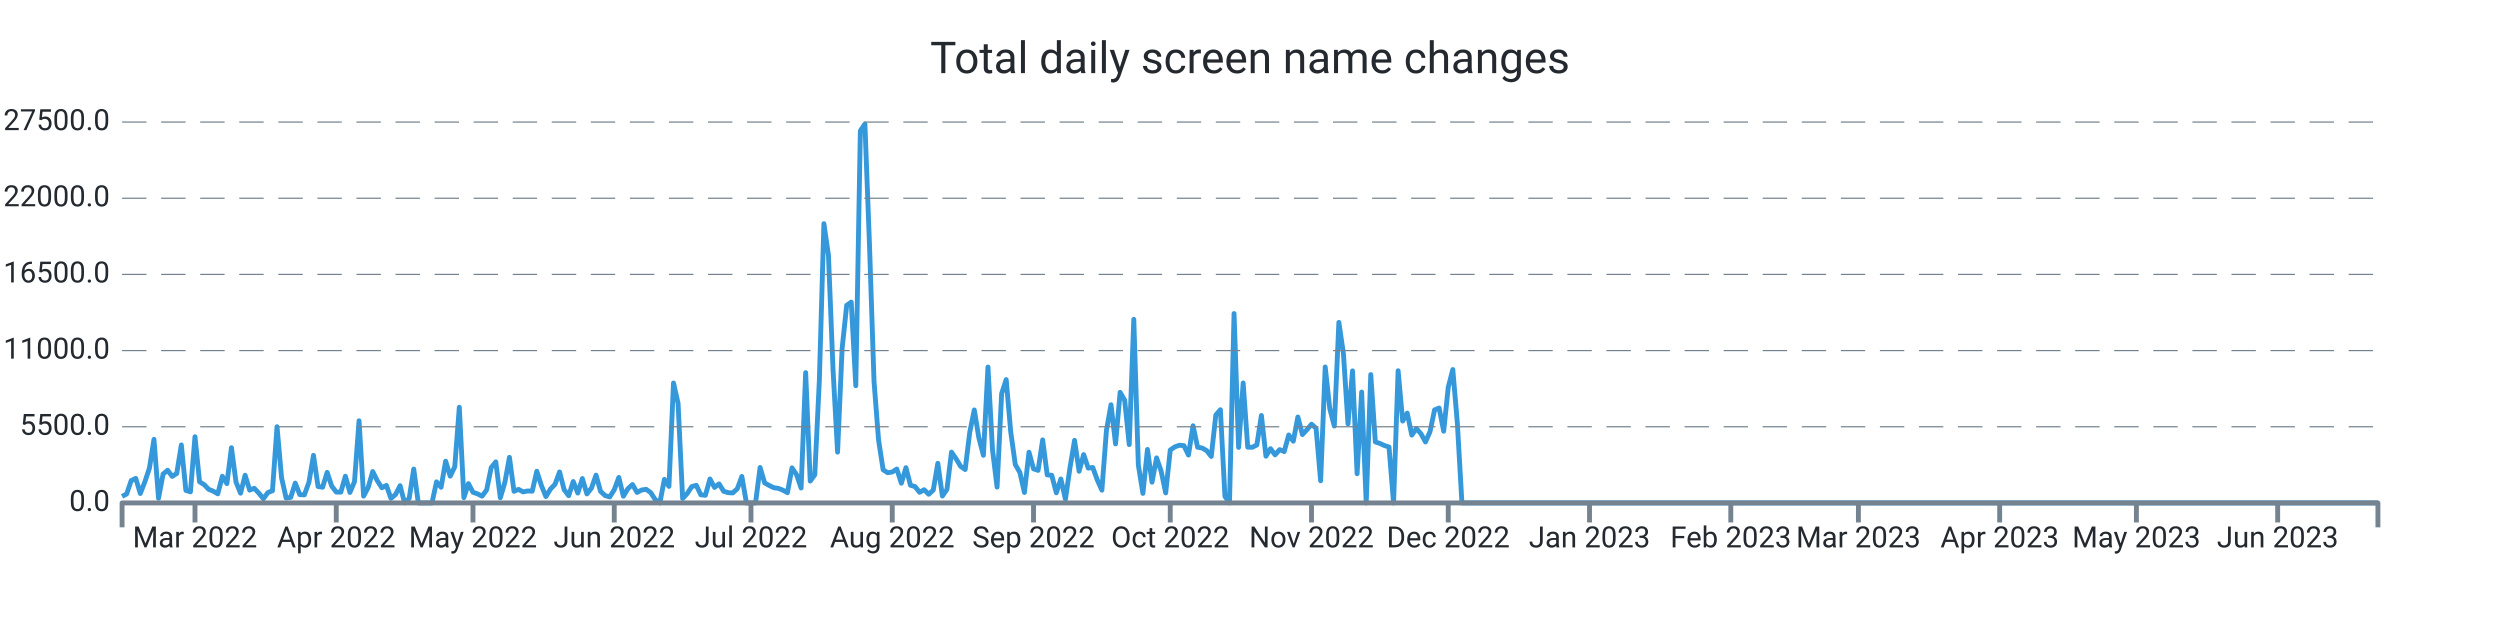
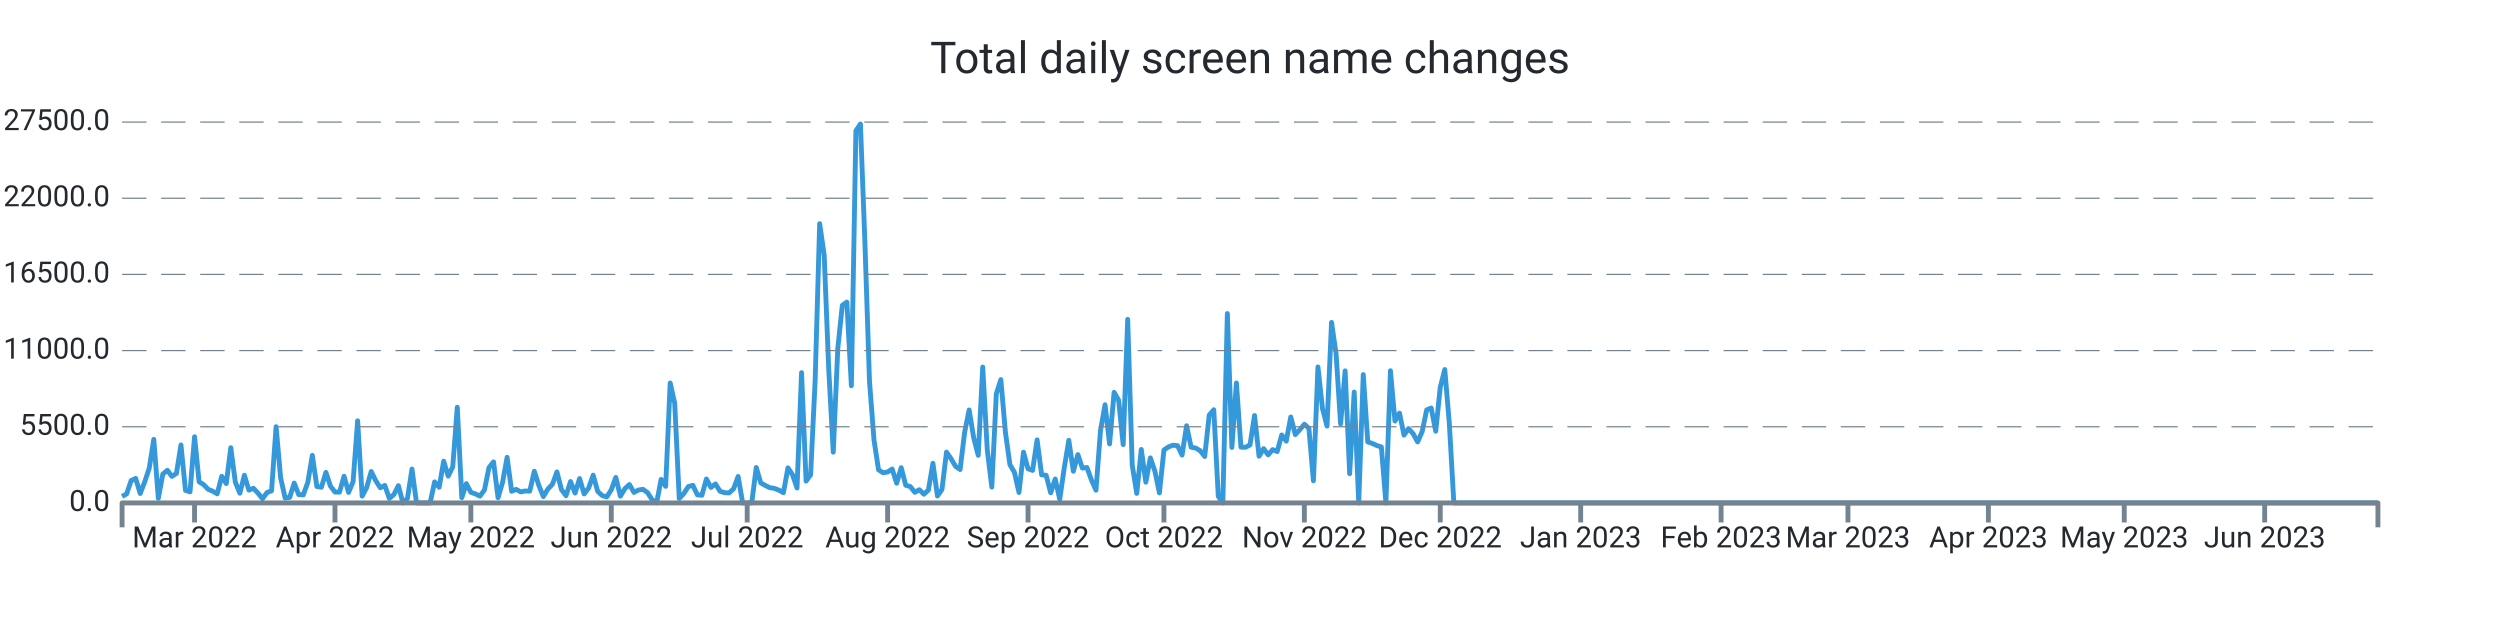
<svg xmlns="http://www.w3.org/2000/svg" width="1024.0" height="256.0" viewBox="0 0 1024.0 256.0" preserveAspectRatio="xMidYMid meet">
-   <path stroke="#3498db" stroke-linejoin="round" d="M 50.0 203.339 L 50 203.339L 51.867 202.33L 53.733 196.867L 55.6 195.948L 57.467 202.143L 59.333 197.355L 61.2 191.761L 63.067 179.962L 64.933 204.094L 66.8 194.172L 68.667 192.618L 70.533 195.125L 72.4 193.928L 74.267 182.248L 76.133 200.866L 78 201.456L 79.867 178.89L 81.733 197.338L 83.6 198.501L 85.467 200.418L 87.333 201.184L 89.2 202.267L 91.067 195.091L 92.933 198.081L 94.8 183.389L 96.667 197.474L 98.533 202.018L 100.4 194.66L 102.267 200.753L 104.133 200.004L 106 201.972L 107.867 204.275L 109.733 201.745L 111.6 201.014L 113.467 174.783L 115.333 195.761L 117.2 204.003L 119.067 203.731L 120.933 197.877L 122.8 202.608L 124.667 202.693L 126.533 197.559L 128.4 186.514L 130.267 199.266L 132.133 199.573L 134 193.48L 135.867 199.108L 137.733 201.547L 139.6 201.57L 141.467 195.069L 143.333 201.7L 145.2 197.287L 147.067 172.355L 148.933 203.209L 150.8 199.675L 152.667 193.129L 154.533 196.89L 156.4 199.788L 158.267 198.83L 160.133 204.134L 162 202.579L 163.867 198.926L 165.733 206L 167.6 204.128L 169.467 192.125L 171.333 206L 173.2 206L 175.067 206L 176.933 206L 178.8 197.372L 180.667 199.578L 182.533 188.902L 184.4 195.029L 186.267 191.206L 188.133 166.813L 190 203.839L 191.867 198.092L 193.733 201.643L 195.6 202.296L 197.467 203.22L 199.333 200.668L 201.2 191.512L 203.067 189.186L 204.933 203.867L 206.8 197.565L 208.667 187.325L 210.533 201.235L 212.4 200.446L 214.267 201.462L 216.133 201.099L 218 201.178L 219.867 193.026L 221.733 198.807L 223.6 203.391L 225.467 200.305L 227.333 198.359L 229.2 193.31L 231.067 200.566L 232.933 203.039L 234.8 197.23L 236.667 201.955L 238.533 196.016L 240.4 202.307L 242.267 199.913L 244.133 194.621L 246 201.292L 247.867 202.988L 249.733 203.544L 251.6 200.605L 253.467 195.562L 255.333 203.243L 257.2 200.157L 259.067 198.467L 260.933 201.7L 262.8 200.707L 264.667 200.429L 266.533 201.768L 268.4 204.644L 270.267 206L 272.133 196.356L 274 199.215L 275.867 156.874L 277.733 165.151L 279.6 204.173L 281.467 202.177L 283.333 199.312L 285.2 198.784L 287.067 202.676L 288.933 202.857L 290.8 196.186L 292.667 199.647L 294.533 198.206L 296.4 201.218L 298.267 201.791L 300.133 201.904L 302 200.197L 303.867 195.171L 305.733 206L 307.6 206L 309.467 206L 311.333 191.483L 313.2 197.797L 315.067 198.852L 316.933 199.76L 318.8 200.038L 320.667 200.764L 322.533 201.808L 324.4 191.631L 326.267 194.411L 328.133 199.885L 330 152.631L 331.867 197.048L 333.733 194.473L 335.6 155.904L 337.467 91.609L 339.333 104.538L 341.2 151.179L 343.067 185.198L 344.933 142.766L 346.8 125.067L 348.667 123.745L 350.533 157.997L 352.4 53.568L 354.267 50.789L 356.133 100.022L 358 156.245L 359.867 180.32L 361.733 192.437L 363.6 193.639L 365.467 193.333L 367.333 192.113L 369.2 197.933L 371.067 191.563L 372.933 198.767L 374.8 199.301L 376.667 201.649L 378.533 200.588L 380.4 202.438L 382.267 200.73L 384.133 189.77L 386 203.175L 387.867 200.486L 389.733 185.181L 391.6 187.887L 393.467 191.018L 395.333 192.317L 397.2 177.097L 399.067 167.913L 400.933 179.31L 402.8 186.497L 404.667 150.345L 406.533 184.273L 408.4 199.51L 410.267 161.248L 412.133 155.49L 414 176.961L 415.867 190.309L 417.733 193.509L 419.6 201.728L 421.467 185.226L 423.333 192.034L 425.2 192.669L 427.067 180.183L 428.933 194.501L 430.8 194.683L 432.667 201.853L 434.533 196.203L 436.4 204.491L 438.267 191.557L 440.133 180.365L 442 193.026L 443.867 186.208L 445.733 191.727L 447.6 191.483L 449.467 196.634L 451.333 200.781L 453.2 176.269L 455.067 165.78L 456.933 181.829L 458.8 160.698L 460.667 163.931L 462.533 182.106L 464.4 130.808L 466.267 190.496L 468.133 202.091L 470 184.092L 471.867 197.502L 473.733 187.541L 475.6 192.953L 477.467 201.887L 479.333 184.336L 481.2 183.048L 483.067 182.367L 484.933 182.543L 486.8 186.389L 488.667 174.386L 490.533 183.179L 492.4 183.513L 494.267 184.602L 496.133 186.968L 498 170.001L 499.867 167.834L 501.733 203.322L 503.6 206L 505.467 128.431L 507.333 183.264L 509.2 156.869L 511.067 183.156L 512.933 183.201L 514.8 182.26L 516.667 170.188L 518.533 186.866L 520.4 183.774L 522.267 186.299L 524.133 184.171L 526 184.966L 527.867 178.17L 529.733 180.705L 531.6 170.801L 533.467 177.994L 535.333 175.991L 537.2 173.756L 539.067 175.458L 540.933 196.918L 542.8 150.305L 544.667 167.34L 546.533 174.522L 548.4 132.056L 550.267 144.831L 552.133 173.609L 554 151.911L 555.867 194.036L 557.733 160.595L 559.6 206L 561.467 153.437L 563.333 181.012L 565.2 181.641L 567.067 182.492L 568.933 183.088L 570.8 206L 572.667 151.865L 574.533 172.457L 576.4 169.207L 578.267 178.221L 580.133 175.543L 582 177.614L 583.867 181.017L 585.733 176.808L 587.6 167.896L 589.467 167.125L 591.333 176.621L 593.2 158.633L 595.067 151.36L 596.933 173.353L 598.8 206L 600.667 206L 602.533 206L 604.4 206L 606.267 206L 608.133 206L 610 206L 611.867 206L 613.733 206L 615.6 206L 617.467 206L 619.333 206L 621.2 206L 623.067 206L 624.933 206L 626.8 206L 628.667 206L 630.533 206L 632.4 206L 634.267 206L 636.133 206L 638 206L 639.867 206L 641.733 206L 643.6 206L 645.467 206L 647.333 206L 649.2 206L 651.067 206L 652.933 206L 654.8 206L 656.667 206L 658.533 206L 660.4 206L 662.267 206L 664.133 206L 666 206L 667.867 206L 669.733 206L 671.6 206L 673.467 206L 675.333 206L 677.2 206L 679.067 206L 680.933 206L 682.8 206L 684.667 206L 686.533 206L 688.4 206L 690.267 206L 692.133 206L 694 206L 695.867 206L 697.733 206L 699.6 206L 701.467 206L 703.333 206L 705.2 206L 707.067 206L 708.933 206L 710.8 206L 712.667 206L 714.533 206L 716.4 206L 718.267 206L 720.133 206L 722 206L 723.867 206L 725.733 206L 727.6 206L 729.467 206L 731.333 206L 733.2 206L 735.067 206L 736.933 206L 738.8 206L 740.667 206L 742.533 206L 744.4 206L 746.267 206L 748.133 206L 750 206L 751.867 206L 753.733 206L 755.6 206L 757.467 206L 759.333 206L 761.2 206L 763.067 206L 764.933 206L 766.8 206L 768.667 206L 770.533 206L 772.4 206L 774.267 206L 776.133 206L 778 206L 779.867 206L 781.733 206L 783.6 206L 785.467 206L 787.333 206L 789.2 206L 791.067 206L 792.933 206L 794.8 206L 796.667 206L 798.533 206L 800.4 206L 802.267 206L 804.133 206L 806 206L 807.867 206L 809.733 206L 811.6 206L 813.467 206L 815.333 206L 817.2 206L 819.067 206L 820.933 206L 822.8 206L 824.667 206L 826.533 206L 828.4 206L 830.267 206L 832.133 206L 834 206L 835.867 206L 837.733 206L 839.6 206L 841.467 206L 843.333 206L 845.2 206L 847.067 206L 848.933 206L 850.8 206L 852.667 206L 854.533 206L 856.4 206L 858.267 206L 860.133 206L 862 206L 863.867 206L 865.733 206L 867.6 206L 869.467 206L 871.333 206L 873.2 206L 875.067 206L 876.933 206L 878.8 206L 880.667 206L 882.533 206L 884.4 206L 886.267 206L 888.133 206L 890 206L 891.867 206L 893.733 206L 895.6 206L 897.467 206L 899.333 206L 901.2 206L 903.067 206L 904.933 206L 906.8 206L 908.667 206L 910.533 206L 912.4 206L 914.267 206L 916.133 206L 918 206L 919.867 206L 921.733 206L 923.6 206L 925.467 206L 927.333 206L 929.2 206L 931.067 206L 932.933 206L 934.8 206L 936.667 206L 938.533 206L 940.4 206L 942.267 206L 944.133 206L 946 206L 947.867 206L 949.733 206L 951.6 206L 953.467 206L 955.333 206L 957.2 206L 959.067 206L 960.933 206L 962.8 206L 964.667 206L 966.533 206L 968.4 206L 970.267 206L 972.133 206L 974 206" stroke-width="2.0" fill="none" />
+   <path stroke="#3498db" stroke-linejoin="round" d="M 50.0 203.339 L 50 203.339L 51.855 202.33L 53.711 196.867L 55.566 195.948L 57.422 202.143L 59.277 197.355L 61.133 191.761L 62.988 179.962L 64.843 204.094L 66.699 194.172L 68.554 192.618L 70.41 195.125L 72.265 193.928L 74.12 182.248L 75.976 200.866L 77.831 201.456L 79.687 178.89L 81.542 197.338L 83.398 198.501L 85.253 200.418L 87.108 201.184L 88.964 202.267L 90.819 195.091L 92.675 198.081L 94.53 183.389L 96.386 197.474L 98.241 202.018L 100.096 194.66L 101.952 200.753L 103.807 200.004L 105.663 201.972L 107.518 204.275L 109.373 201.745L 111.229 201.014L 113.084 174.783L 114.94 195.761L 116.795 204.003L 118.651 203.731L 120.506 197.877L 122.361 202.608L 124.217 202.693L 126.072 197.559L 127.928 186.514L 129.783 199.266L 131.639 199.573L 133.494 193.48L 135.349 199.108L 137.205 201.547L 139.06 201.57L 140.916 195.069L 142.771 201.7L 144.627 197.287L 146.482 172.355L 148.337 203.209L 150.193 199.675L 152.048 193.129L 153.904 196.89L 155.759 199.788L 157.614 198.83L 159.47 204.134L 161.325 202.579L 163.181 198.926L 165.036 206L 166.892 204.128L 168.747 192.125L 170.602 206L 172.458 206L 174.313 206L 176.169 206L 178.024 197.372L 179.88 199.578L 181.735 188.902L 183.59 195.029L 185.446 191.206L 187.301 166.813L 189.157 203.839L 191.012 198.092L 192.867 201.643L 194.723 202.296L 196.578 203.22L 198.434 200.668L 200.289 191.512L 202.145 189.186L 204 203.867L 205.855 197.565L 207.711 187.325L 209.566 201.235L 211.422 200.446L 213.277 201.462L 215.133 201.099L 216.988 201.178L 218.843 193.026L 220.699 198.807L 222.554 203.391L 224.41 200.305L 226.265 198.359L 228.12 193.31L 229.976 200.566L 231.831 203.039L 233.687 197.23L 235.542 201.955L 237.398 196.016L 239.253 202.307L 241.108 199.913L 242.964 194.621L 244.819 201.292L 246.675 202.988L 248.53 203.544L 250.386 200.605L 252.241 195.562L 254.096 203.243L 255.952 200.157L 257.807 198.467L 259.663 201.7L 261.518 200.707L 263.373 200.429L 265.229 201.768L 267.084 204.644L 268.94 206L 270.795 196.356L 272.651 199.215L 274.506 156.874L 276.361 165.151L 278.217 204.173L 280.072 202.177L 281.928 199.312L 283.783 198.784L 285.639 202.676L 287.494 202.857L 289.349 196.186L 291.205 199.647L 293.06 198.206L 294.916 201.218L 296.771 201.791L 298.627 201.904L 300.482 200.197L 302.337 195.171L 304.193 206L 306.048 206L 307.904 206L 309.759 191.483L 311.614 197.797L 313.47 198.852L 315.325 199.76L 317.181 200.038L 319.036 200.764L 320.892 201.808L 322.747 191.631L 324.602 194.411L 326.458 199.885L 328.313 152.631L 330.169 197.048L 332.024 194.473L 333.88 155.904L 335.735 91.609L 337.59 104.538L 339.446 151.179L 341.301 185.198L 343.157 142.766L 345.012 125.067L 346.867 123.745L 348.723 157.997L 350.578 53.568L 352.434 50.789L 354.289 100.022L 356.145 156.245L 358 180.32L 359.855 192.437L 361.711 193.639L 363.566 193.333L 365.422 192.113L 367.277 197.933L 369.133 191.563L 370.988 198.767L 372.843 199.301L 374.699 201.649L 376.554 200.588L 378.41 202.438L 380.265 200.73L 382.12 189.77L 383.976 203.175L 385.831 200.486L 387.687 185.181L 389.542 187.887L 391.398 191.018L 393.253 192.317L 395.108 177.097L 396.964 167.913L 398.819 179.31L 400.675 186.497L 402.53 150.345L 404.386 184.273L 406.241 199.51L 408.096 161.248L 409.952 155.49L 411.807 176.961L 413.663 190.309L 415.518 193.509L 417.373 201.728L 419.229 185.226L 421.084 192.034L 422.94 192.669L 424.795 180.183L 426.651 194.501L 428.506 194.683L 430.361 201.853L 432.217 196.203L 434.072 204.491L 435.928 191.557L 437.783 180.365L 439.639 193.026L 441.494 186.208L 443.349 191.727L 445.205 191.483L 447.06 196.634L 448.916 200.781L 450.771 176.269L 452.627 165.78L 454.482 181.829L 456.337 160.698L 458.193 163.931L 460.048 182.106L 461.904 130.808L 463.759 190.496L 465.614 202.091L 467.47 184.092L 469.325 197.502L 471.181 187.541L 473.036 192.953L 474.892 201.887L 476.747 184.336L 478.602 183.048L 480.458 182.367L 482.313 182.543L 484.169 186.389L 486.024 174.386L 487.88 183.179L 489.735 183.513L 491.59 184.602L 493.446 186.968L 495.301 170.001L 497.157 167.834L 499.012 203.322L 500.867 206L 502.723 128.431L 504.578 183.264L 506.434 156.869L 508.289 183.156L 510.145 183.201L 512 182.26L 513.855 170.188L 515.711 186.866L 517.566 183.774L 519.422 186.299L 521.277 184.171L 523.133 184.966L 524.988 178.17L 526.843 180.705L 528.699 170.801L 530.554 177.994L 532.41 175.991L 534.265 173.756L 536.12 175.458L 537.976 196.918L 539.831 150.305L 541.687 167.34L 543.542 174.522L 545.398 132.056L 547.253 144.831L 549.108 173.609L 550.964 151.911L 552.819 194.036L 554.675 160.595L 556.53 206L 558.386 153.437L 560.241 181.012L 562.096 181.641L 563.952 182.492L 565.807 183.088L 567.663 206L 569.518 151.865L 571.373 172.457L 573.229 169.207L 575.084 178.221L 576.94 175.543L 578.795 177.614L 580.651 181.017L 582.506 176.808L 584.361 167.896L 586.217 167.125L 588.072 176.621L 589.928 158.633L 591.783 151.36L 593.639 173.353L 595.494 206L 597.349 206L 599.205 206L 601.06 206L 602.916 206L 604.771 206L 606.627 206L 608.482 206L 610.337 206L 612.193 206L 614.048 206L 615.904 206L 617.759 206L 619.614 206L 621.47 206L 623.325 206L 625.181 206L 627.036 206L 628.892 206L 630.747 206L 632.602 206L 634.458 206L 636.313 206L 638.169 206L 640.024 206L 641.88 206L 643.735 206L 645.59 206L 647.446 206L 649.301 206L 651.157 206L 653.012 206L 654.867 206L 656.723 206L 658.578 206L 660.434 206L 662.289 206L 664.145 206L 666 206L 667.855 206L 669.711 206L 671.566 206L 673.422 206L 675.277 206L 677.133 206L 678.988 206L 680.843 206L 682.699 206L 684.554 206L 686.41 206L 688.265 206L 690.12 206L 691.976 206L 693.831 206L 695.687 206L 697.542 206L 699.398 206L 701.253 206L 703.108 206L 704.964 206L 706.819 206L 708.675 206L 710.53 206L 712.386 206L 714.241 206L 716.096 206L 717.952 206L 719.807 206L 721.663 206L 723.518 206L 725.373 206L 727.229 206L 729.084 206L 730.94 206L 732.795 206L 734.651 206L 736.506 206L 738.361 206L 740.217 206L 742.072 206L 743.928 206L 745.783 206L 747.639 206L 749.494 206L 751.349 206L 753.205 206L 755.06 206L 756.916 206L 758.771 206L 760.627 206L 762.482 206L 764.337 206L 766.193 206L 768.048 206L 769.904 206L 771.759 206L 773.614 206L 775.47 206L 777.325 206L 779.181 206L 781.036 206L 782.892 206L 784.747 206L 786.602 206L 788.458 206L 790.313 206L 792.169 206L 794.024 206L 795.88 206L 797.735 206L 799.59 206L 801.446 206L 803.301 206L 805.157 206L 807.012 206L 808.867 206L 810.723 206L 812.578 206L 814.434 206L 816.289 206L 818.145 206L 820 206L 821.855 206L 823.711 206L 825.566 206L 827.422 206L 829.277 206L 831.133 206L 832.988 206L 834.843 206L 836.699 206L 838.554 206L 840.41 206L 842.265 206L 844.12 206L 845.976 206L 847.831 206L 849.687 206L 851.542 206L 853.398 206L 855.253 206L 857.108 206L 858.964 206L 860.819 206L 862.675 206L 864.53 206L 866.386 206L 868.241 206L 870.096 206L 871.952 206L 873.807 206L 875.663 206L 877.518 206L 879.373 206L 881.229 206L 883.084 206L 884.94 206L 886.795 206L 888.651 206L 890.506 206L 892.361 206L 894.217 206L 896.072 206L 897.928 206L 899.783 206L 901.639 206L 903.494 206L 905.349 206L 907.205 206L 909.06 206L 910.916 206L 912.771 206L 914.627 206L 916.482 206L 918.337 206L 920.193 206L 922.048 206L 923.904 206L 925.759 206L 927.614 206L 929.47 206L 931.325 206L 933.181 206L 935.036 206L 936.892 206L 938.747 206L 940.602 206L 942.458 206L 944.313 206L 946.169 206L 948.024 206L 949.88 206L 951.735 206L 953.59 206L 955.446 206L 957.301 206L 959.157 206L 961.012 206L 962.867 206L 964.723 206L 966.578 206L 968.434 206L 970.289 206L 972.145 206L 974 206" stroke-width="2.0" fill="none" />
  <text x="45.0" font-family="-apple-system, system-ui, BlinkMacSystemFont, Roboto" y="50.0" dominant-baseline="middle" text-anchor="end" font-size="12" fill="#24292f">27500.0</text>
  <path stroke="#74838f" stroke-dasharray="10 6" stroke-width="0.5" d="M 50.0 50.0 L 974.0 50.0" />
  <text x="45.0" font-family="-apple-system, system-ui, BlinkMacSystemFont, Roboto" y="81.2" dominant-baseline="middle" text-anchor="end" font-size="12" fill="#24292f">22000.0</text>
  <path stroke="#74838f" stroke-dasharray="10 6" stroke-width="0.5" d="M 50.0 81.2 L 974.0 81.2" />
  <text x="45.0" font-family="-apple-system, system-ui, BlinkMacSystemFont, Roboto" y="112.4" dominant-baseline="middle" text-anchor="end" font-size="12" fill="#24292f">16500.0</text>
  <path stroke="#74838f" stroke-dasharray="10 6" stroke-width="0.5" d="M 50.0 112.4 L 974.0 112.4" />
  <text x="45.0" font-family="-apple-system, system-ui, BlinkMacSystemFont, Roboto" y="143.6" dominant-baseline="middle" text-anchor="end" font-size="12" fill="#24292f">11000.0</text>
  <path stroke="#74838f" stroke-dasharray="10 6" stroke-width="0.5" d="M 50.0 143.6 L 974.0 143.6" />
  <text x="45.0" font-family="-apple-system, system-ui, BlinkMacSystemFont, Roboto" y="174.8" dominant-baseline="middle" text-anchor="end" font-size="12" fill="#24292f">5500.0</text>
  <path stroke="#74838f" stroke-dasharray="10 6" stroke-width="0.5" d="M 50.0 174.8 L 974.0 174.8" />
  <text x="45.0" font-family="-apple-system, system-ui, BlinkMacSystemFont, Roboto" y="206.0" dominant-baseline="middle" text-anchor="end" font-size="12" fill="#24292f">0.0</text>
-   <path stroke="#74838f" stroke-width="2.0" d="M 79.867 206.0 L 79.867 214.0" />
-   <text x="79.867" font-family="-apple-system, system-ui, BlinkMacSystemFont, Roboto" y="216.0" dominant-baseline="hanging" text-anchor="middle" font-size="12" fill="#24292f">Mar 2022</text>
-   <path stroke="#74838f" stroke-width="2.0" d="M 137.733 206.0 L 137.733 214.0" />
-   <text x="137.733" font-family="-apple-system, system-ui, BlinkMacSystemFont, Roboto" y="216.0" dominant-baseline="hanging" text-anchor="middle" font-size="12" fill="#24292f">Apr 2022</text>
-   <path stroke="#74838f" stroke-width="2.0" d="M 193.733 206.0 L 193.733 214.0" />
-   <text x="193.733" font-family="-apple-system, system-ui, BlinkMacSystemFont, Roboto" y="216.0" dominant-baseline="hanging" text-anchor="middle" font-size="12" fill="#24292f">May 2022</text>
-   <path stroke="#74838f" stroke-width="2.0" d="M 251.6 206.0 L 251.6 214.0" />
-   <text x="251.6" font-family="-apple-system, system-ui, BlinkMacSystemFont, Roboto" y="216.0" dominant-baseline="hanging" text-anchor="middle" font-size="12" fill="#24292f">Jun 2022</text>
-   <path stroke="#74838f" stroke-width="2.0" d="M 307.6 206.0 L 307.6 214.0" />
-   <text x="307.6" font-family="-apple-system, system-ui, BlinkMacSystemFont, Roboto" y="216.0" dominant-baseline="hanging" text-anchor="middle" font-size="12" fill="#24292f">Jul 2022</text>
-   <path stroke="#74838f" stroke-width="2.0" d="M 365.467 206.0 L 365.467 214.0" />
-   <text x="365.467" font-family="-apple-system, system-ui, BlinkMacSystemFont, Roboto" y="216.0" dominant-baseline="hanging" text-anchor="middle" font-size="12" fill="#24292f">Aug 2022</text>
-   <path stroke="#74838f" stroke-width="2.0" d="M 423.333 206.0 L 423.333 214.0" />
-   <text x="423.333" font-family="-apple-system, system-ui, BlinkMacSystemFont, Roboto" y="216.0" dominant-baseline="hanging" text-anchor="middle" font-size="12" fill="#24292f">Sep 2022</text>
-   <path stroke="#74838f" stroke-width="2.0" d="M 479.333 206.0 L 479.333 214.0" />
-   <text x="479.333" font-family="-apple-system, system-ui, BlinkMacSystemFont, Roboto" y="216.0" dominant-baseline="hanging" text-anchor="middle" font-size="12" fill="#24292f">Oct 2022</text>
-   <path stroke="#74838f" stroke-width="2.0" d="M 537.2 206.0 L 537.2 214.0" />
-   <text x="537.2" font-family="-apple-system, system-ui, BlinkMacSystemFont, Roboto" y="216.0" dominant-baseline="hanging" text-anchor="middle" font-size="12" fill="#24292f">Nov 2022</text>
-   <path stroke="#74838f" stroke-width="2.0" d="M 593.2 206.0 L 593.2 214.0" />
-   <text x="593.2" font-family="-apple-system, system-ui, BlinkMacSystemFont, Roboto" y="216.0" dominant-baseline="hanging" text-anchor="middle" font-size="12" fill="#24292f">Dec 2022</text>
-   <path stroke="#74838f" stroke-width="2.0" d="M 651.067 206.0 L 651.067 214.0" />
-   <text x="651.067" font-family="-apple-system, system-ui, BlinkMacSystemFont, Roboto" y="216.0" dominant-baseline="hanging" text-anchor="middle" font-size="12" fill="#24292f">Jan 2023</text>
-   <path stroke="#74838f" stroke-width="2.0" d="M 708.933 206.0 L 708.933 214.0" />
-   <text x="708.933" font-family="-apple-system, system-ui, BlinkMacSystemFont, Roboto" y="216.0" dominant-baseline="hanging" text-anchor="middle" font-size="12" fill="#24292f">Feb 2023</text>
-   <path stroke="#74838f" stroke-width="2.0" d="M 761.2 206.0 L 761.2 214.0" />
-   <text x="761.2" font-family="-apple-system, system-ui, BlinkMacSystemFont, Roboto" y="216.0" dominant-baseline="hanging" text-anchor="middle" font-size="12" fill="#24292f">Mar 2023</text>
-   <path stroke="#74838f" stroke-width="2.0" d="M 819.067 206.0 L 819.067 214.0" />
-   <text x="819.067" font-family="-apple-system, system-ui, BlinkMacSystemFont, Roboto" y="216.0" dominant-baseline="hanging" text-anchor="middle" font-size="12" fill="#24292f">Apr 2023</text>
-   <path stroke="#74838f" stroke-width="2.0" d="M 875.067 206.0 L 875.067 214.0" />
-   <text x="875.067" font-family="-apple-system, system-ui, BlinkMacSystemFont, Roboto" y="216.0" dominant-baseline="hanging" text-anchor="middle" font-size="12" fill="#24292f">May 2023</text>
-   <path stroke="#74838f" stroke-width="2.0" d="M 932.933 206.0 L 932.933 214.0" />
-   <text x="932.933" font-family="-apple-system, system-ui, BlinkMacSystemFont, Roboto" y="216.0" dominant-baseline="hanging" text-anchor="middle" font-size="12" fill="#24292f">Jun 2023</text>
+   <path stroke="#74838f" stroke-width="2.0" d="M 79.687 206.0 L 79.687 214.0" />
+   <text x="79.687" font-family="-apple-system, system-ui, BlinkMacSystemFont, Roboto" y="216.0" dominant-baseline="hanging" text-anchor="middle" font-size="12" fill="#24292f">Mar 2022</text>
+   <path stroke="#74838f" stroke-width="2.0" d="M 137.205 206.0 L 137.205 214.0" />
+   <text x="137.205" font-family="-apple-system, system-ui, BlinkMacSystemFont, Roboto" y="216.0" dominant-baseline="hanging" text-anchor="middle" font-size="12" fill="#24292f">Apr 2022</text>
+   <path stroke="#74838f" stroke-width="2.0" d="M 192.867 206.0 L 192.867 214.0" />
+   <text x="192.867" font-family="-apple-system, system-ui, BlinkMacSystemFont, Roboto" y="216.0" dominant-baseline="hanging" text-anchor="middle" font-size="12" fill="#24292f">May 2022</text>
+   <path stroke="#74838f" stroke-width="2.0" d="M 250.386 206.0 L 250.386 214.0" />
+   <text x="250.386" font-family="-apple-system, system-ui, BlinkMacSystemFont, Roboto" y="216.0" dominant-baseline="hanging" text-anchor="middle" font-size="12" fill="#24292f">Jun 2022</text>
+   <path stroke="#74838f" stroke-width="2.0" d="M 306.048 206.0 L 306.048 214.0" />
+   <text x="306.048" font-family="-apple-system, system-ui, BlinkMacSystemFont, Roboto" y="216.0" dominant-baseline="hanging" text-anchor="middle" font-size="12" fill="#24292f">Jul 2022</text>
+   <path stroke="#74838f" stroke-width="2.0" d="M 363.566 206.0 L 363.566 214.0" />
+   <text x="363.566" font-family="-apple-system, system-ui, BlinkMacSystemFont, Roboto" y="216.0" dominant-baseline="hanging" text-anchor="middle" font-size="12" fill="#24292f">Aug 2022</text>
+   <path stroke="#74838f" stroke-width="2.0" d="M 421.084 206.0 L 421.084 214.0" />
+   <text x="421.084" font-family="-apple-system, system-ui, BlinkMacSystemFont, Roboto" y="216.0" dominant-baseline="hanging" text-anchor="middle" font-size="12" fill="#24292f">Sep 2022</text>
+   <path stroke="#74838f" stroke-width="2.0" d="M 476.747 206.0 L 476.747 214.0" />
+   <text x="476.747" font-family="-apple-system, system-ui, BlinkMacSystemFont, Roboto" y="216.0" dominant-baseline="hanging" text-anchor="middle" font-size="12" fill="#24292f">Oct 2022</text>
+   <path stroke="#74838f" stroke-width="2.0" d="M 534.265 206.0 L 534.265 214.0" />
+   <text x="534.265" font-family="-apple-system, system-ui, BlinkMacSystemFont, Roboto" y="216.0" dominant-baseline="hanging" text-anchor="middle" font-size="12" fill="#24292f">Nov 2022</text>
+   <path stroke="#74838f" stroke-width="2.0" d="M 589.928 206.0 L 589.928 214.0" />
+   <text x="589.928" font-family="-apple-system, system-ui, BlinkMacSystemFont, Roboto" y="216.0" dominant-baseline="hanging" text-anchor="middle" font-size="12" fill="#24292f">Dec 2022</text>
+   <path stroke="#74838f" stroke-width="2.0" d="M 647.446 206.0 L 647.446 214.0" />
+   <text x="647.446" font-family="-apple-system, system-ui, BlinkMacSystemFont, Roboto" y="216.0" dominant-baseline="hanging" text-anchor="middle" font-size="12" fill="#24292f">Jan 2023</text>
+   <path stroke="#74838f" stroke-width="2.0" d="M 704.964 206.0 L 704.964 214.0" />
+   <text x="704.964" font-family="-apple-system, system-ui, BlinkMacSystemFont, Roboto" y="216.0" dominant-baseline="hanging" text-anchor="middle" font-size="12" fill="#24292f">Feb 2023</text>
+   <path stroke="#74838f" stroke-width="2.0" d="M 756.916 206.0 L 756.916 214.0" />
+   <text x="756.916" font-family="-apple-system, system-ui, BlinkMacSystemFont, Roboto" y="216.0" dominant-baseline="hanging" text-anchor="middle" font-size="12" fill="#24292f">Mar 2023</text>
+   <path stroke="#74838f" stroke-width="2.0" d="M 814.434 206.0 L 814.434 214.0" />
+   <text x="814.434" font-family="-apple-system, system-ui, BlinkMacSystemFont, Roboto" y="216.0" dominant-baseline="hanging" text-anchor="middle" font-size="12" fill="#24292f">Apr 2023</text>
+   <path stroke="#74838f" stroke-width="2.0" d="M 870.096 206.0 L 870.096 214.0" />
+   <text x="870.096" font-family="-apple-system, system-ui, BlinkMacSystemFont, Roboto" y="216.0" dominant-baseline="hanging" text-anchor="middle" font-size="12" fill="#24292f">May 2023</text>
+   <path stroke="#74838f" stroke-width="2.0" d="M 927.614 206.0 L 927.614 214.0" />
+   <text x="927.614" font-family="-apple-system, system-ui, BlinkMacSystemFont, Roboto" y="216.0" dominant-baseline="hanging" text-anchor="middle" font-size="12" fill="#24292f">Jun 2023</text>
  <path stroke="#74838f" stroke-linejoin="round" stroke-width="2.0" d="M 50.0 216.0 L 50.0 206.0 L 974.0 206.0 L 974.0 216.0" fill="none" />
  <text x="512.0" y="25.0" font-family="-apple-system, system-ui, BlinkMacSystemFont, Roboto" dominant-baseline="middle" text-anchor="middle" font-size="18" fill="#24292f">Total daily screen name changes</text>
</svg>
